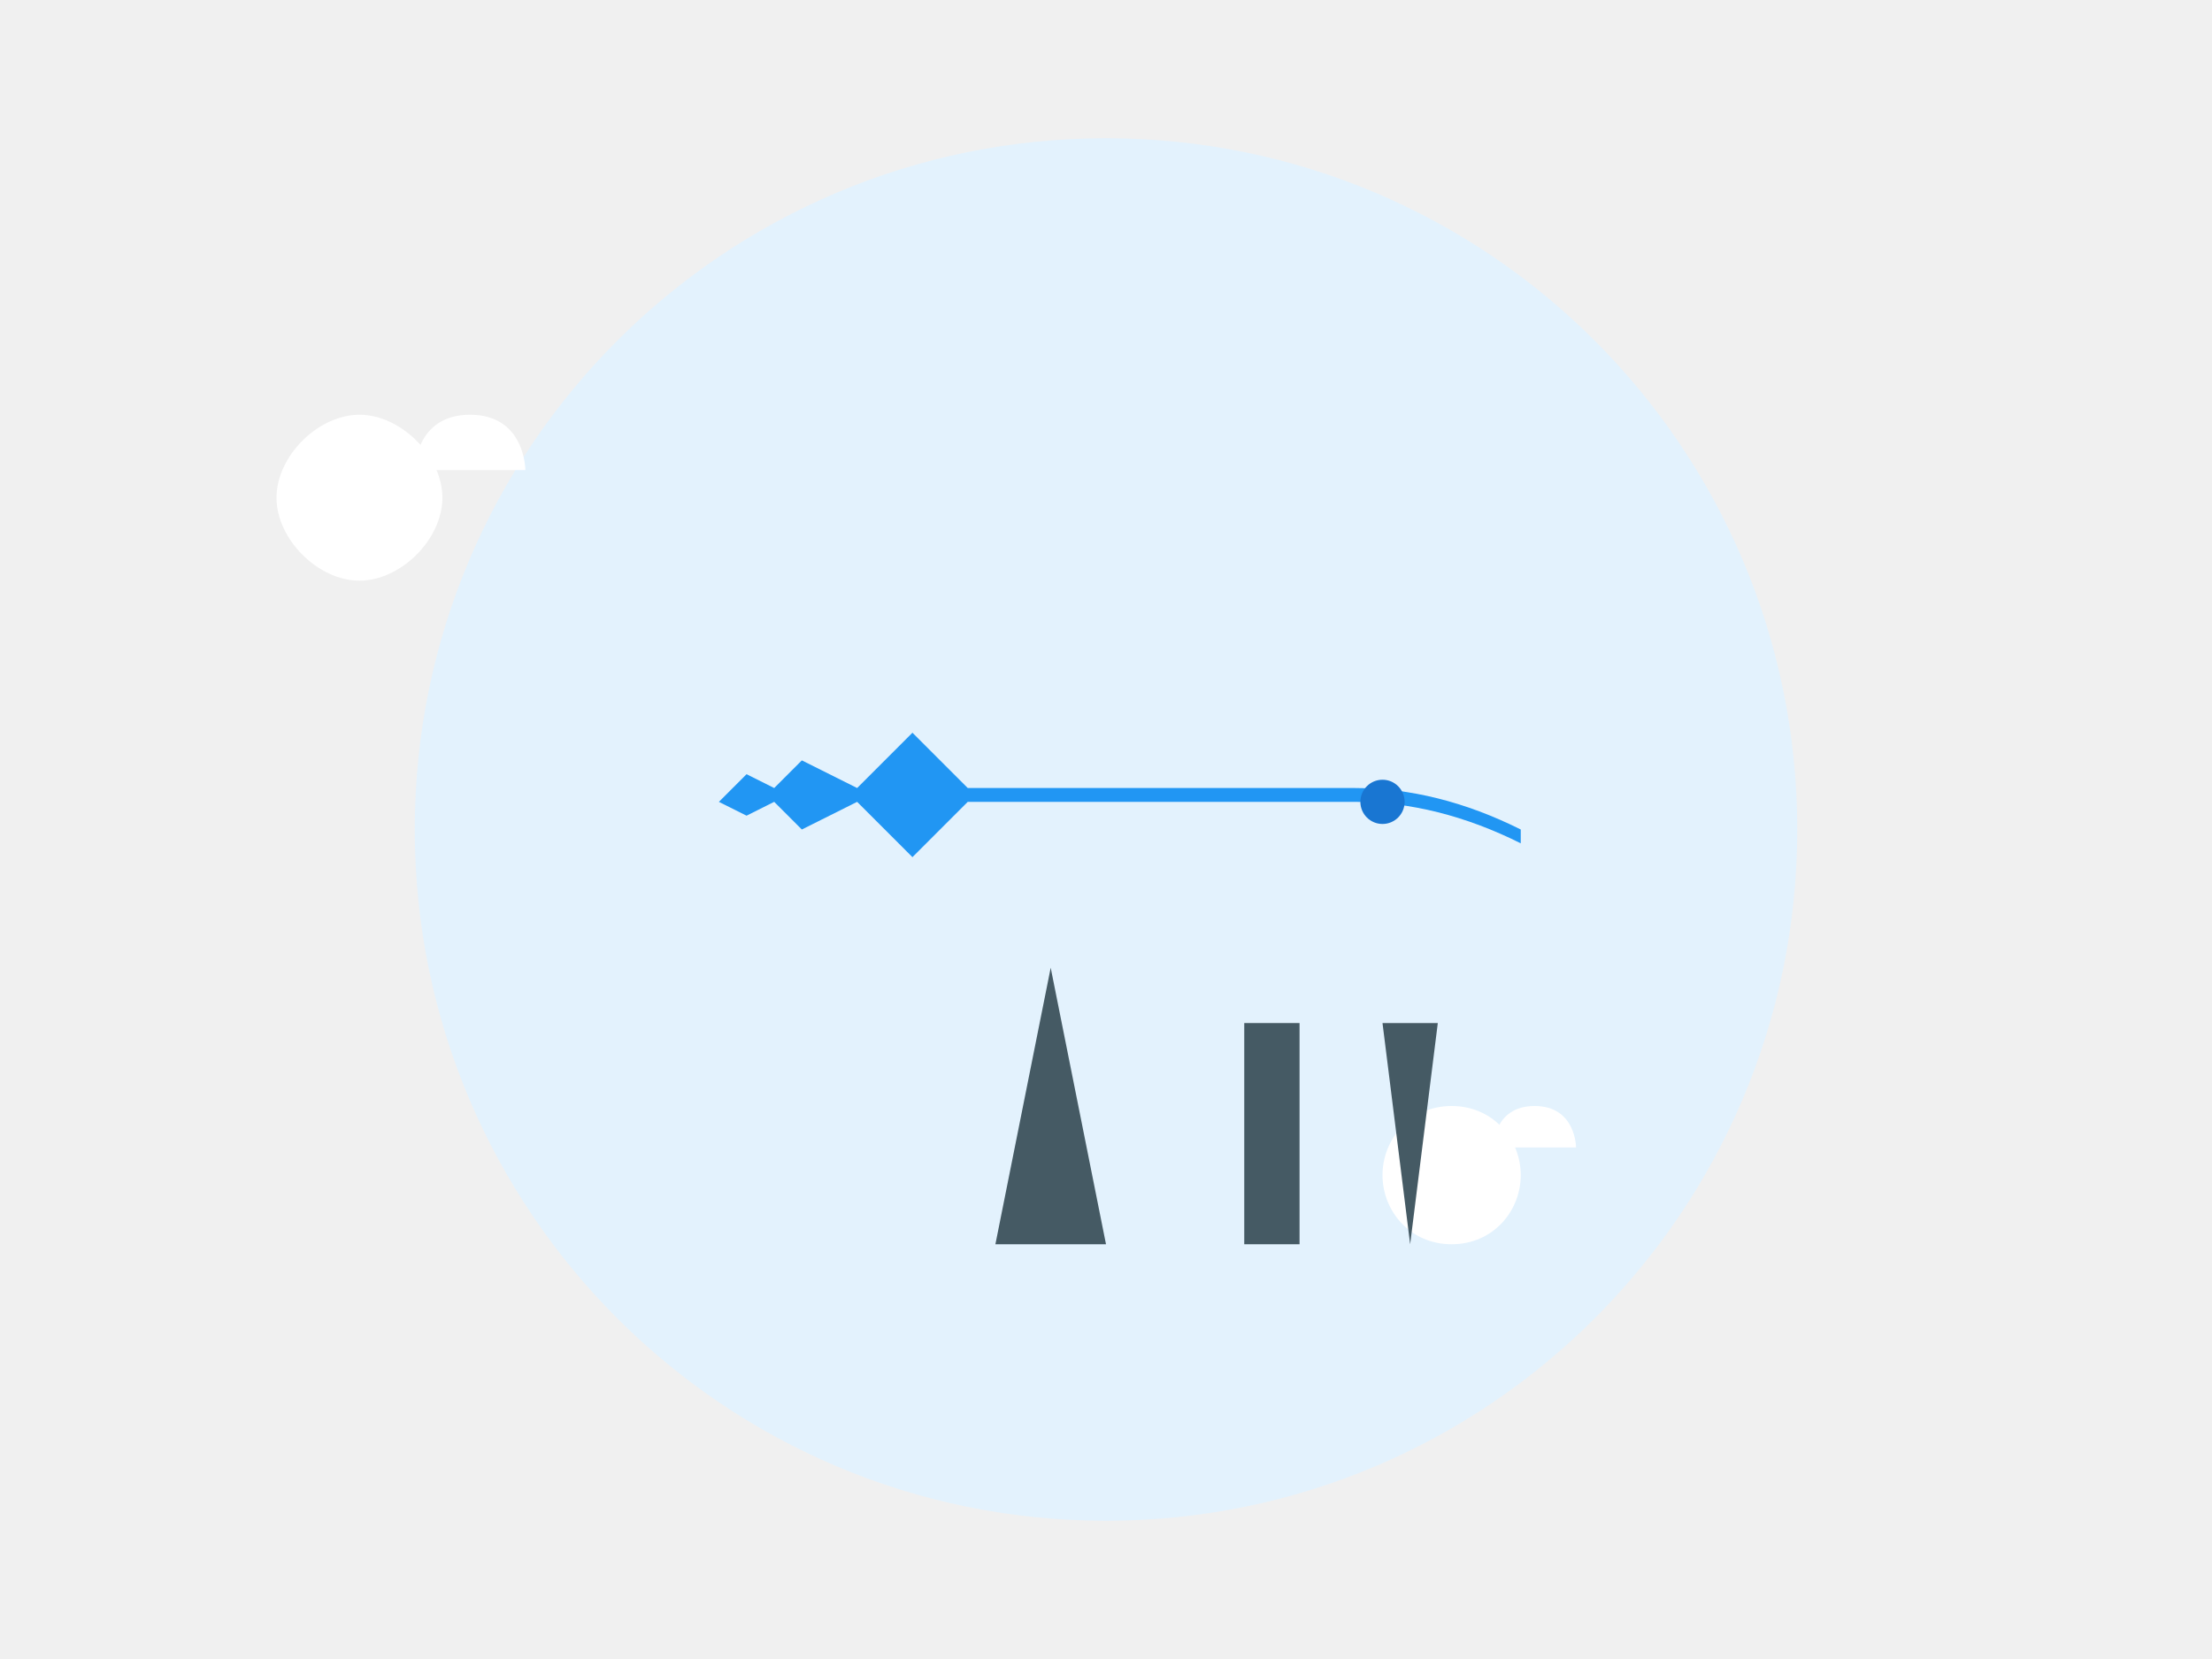
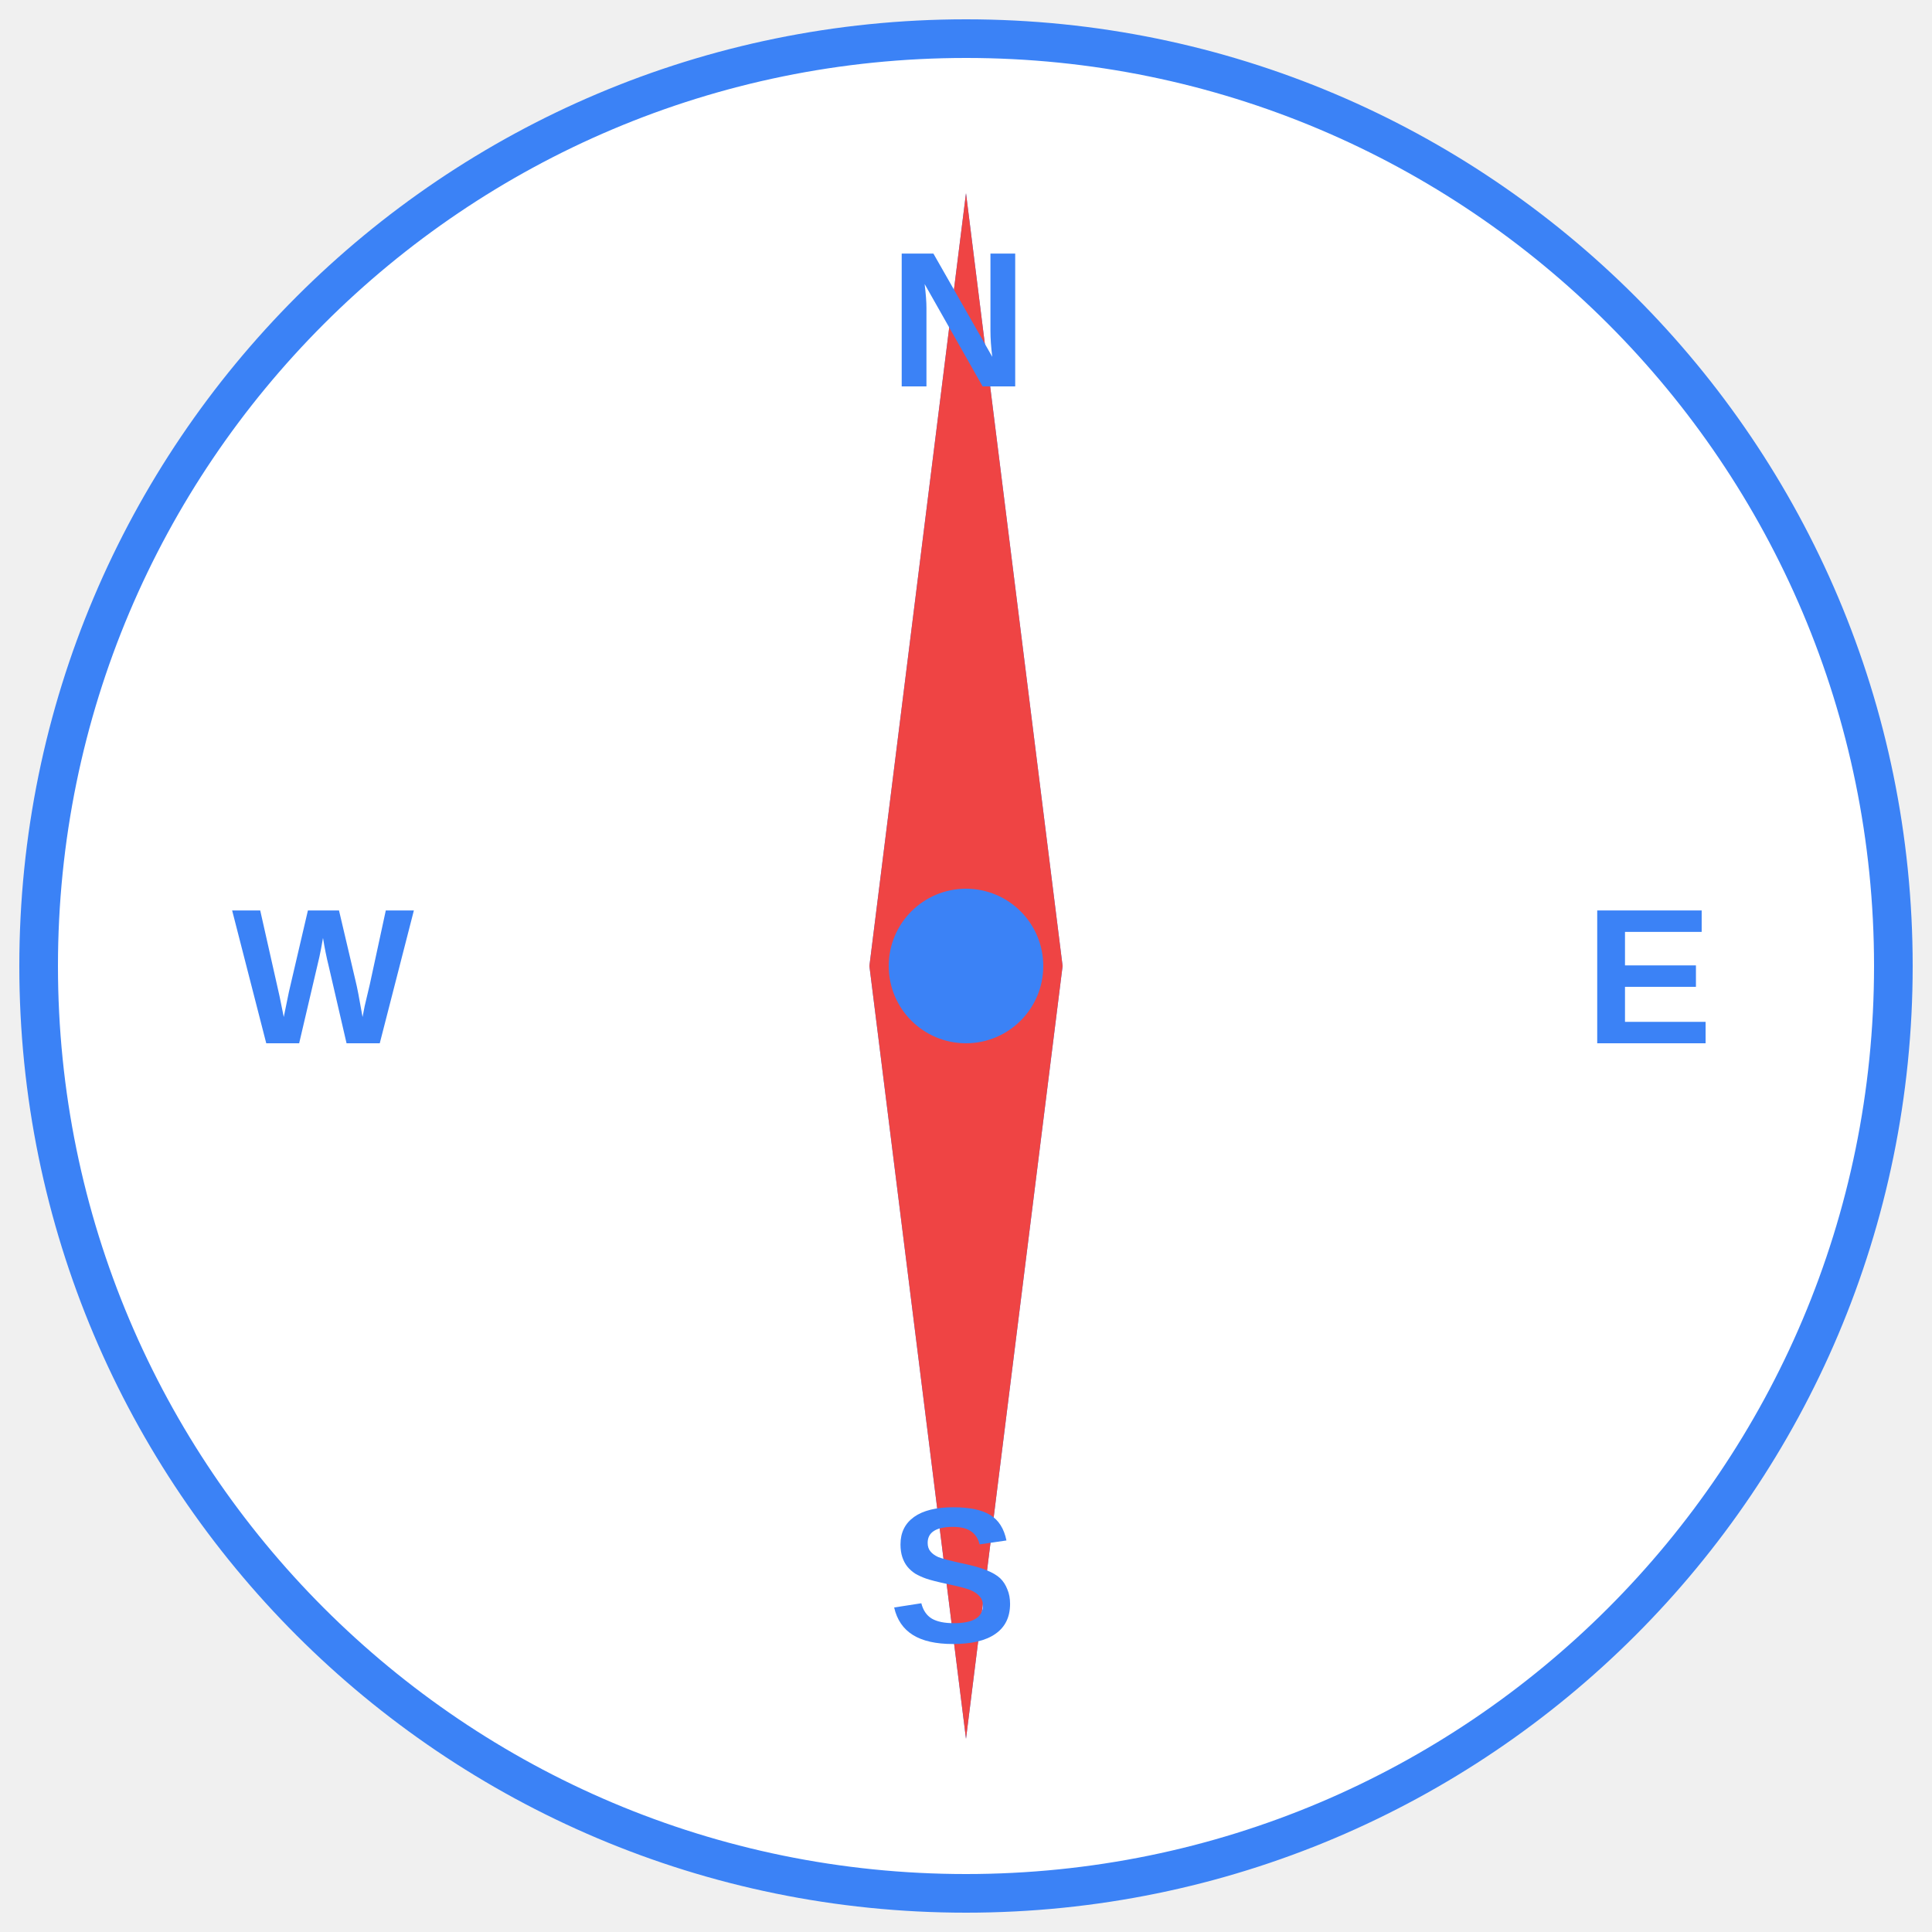
- <svg xmlns="http://www.w3.org/2000/svg" width="800px" height="600px" viewBox="0 0 800 600" version="1.1">
-   <g stroke="none" stroke-width="1" fill="none" fill-rule="evenodd">
-     <circle fill="#E3F2FD" cx="400" cy="300" r="250" />
-     <g transform="translate(250, 250)">
-       <path d="M300,50 C280,40 260,35 240,35 L100,35 L80,15 L60,35 L40,25 L30,35 L20,30 L10,40 L20,45 L30,40 L40,50 L60,40 L80,60 L100,40 L240,40 C260,40 280,45 300,55" fill="#2196F3" />
-       <circle fill="#1976D2" cx="250" cy="40" r="8" />
-     </g>
-     <g transform="translate(100, 150)">
-       <path d="M50,20 C50,20 90,20 90,20 C90,20 90,0 70,0 C50,0 50,20 50,20" fill="#FFFFFF" />
-       <path d="M0,30 C0,15 15,0 30,0 C45,0 60,15 60,30 C60,45 45,60 30,60 C15,60 0,45 0,30" fill="#FFFFFF" />
-     </g>
-     <g transform="translate(500, 400)">
-       <path d="M40,15 C40,15 70,15 70,15 C70,15 70,0 55,0 C40,0 40,15 40,15" fill="#FFFFFF" />
-       <path d="M0,25 C0,12 10,0 25,0 C40,0 50,12 50,25 C50,38 40,50 25,50 C10,50 0,38 0,25" fill="#FFFFFF" />
-     </g>
-     <g transform="translate(350, 350)">
-       <path d="M30,0 L50,100 L10,100 L30,0" fill="#455A64" />
-       <rect x="100" y="20" width="20" height="80" fill="#455A64" />
-       <path d="M150,20 L170,20 L160,100" fill="#455A64" />
-     </g>
-   </g>
+ <svg xmlns="http://www.w3.org/2000/svg" width="100" height="100" viewBox="0 0 100 100" fill="none">
+   <circle cx="50" cy="50" r="48" stroke="#3B82F6" stroke-width="2" fill="white" />
+   <path d="M50 10 L55 50 L50 90 L45 50 Z" fill="#3B82F6" />
+   <path d="M50 10 L55 50 L50 90 L45 50 Z" fill="#EF4444" transform="rotate(180 50 50)" />
+   <circle cx="50" cy="50" r="4" fill="#3B82F6" />
+   <text x="46" y="20" font-family="Arial" font-size="10" font-weight="bold" fill="#3B82F6">N</text>
+   <text x="46" y="85" font-family="Arial" font-size="10" font-weight="bold" fill="#3B82F6">S</text>
+   <text x="82" y="54" font-family="Arial" font-size="10" font-weight="bold" fill="#3B82F6">E</text>
+   <text x="12" y="54" font-family="Arial" font-size="10" font-weight="bold" fill="#3B82F6">W</text>
</svg>
